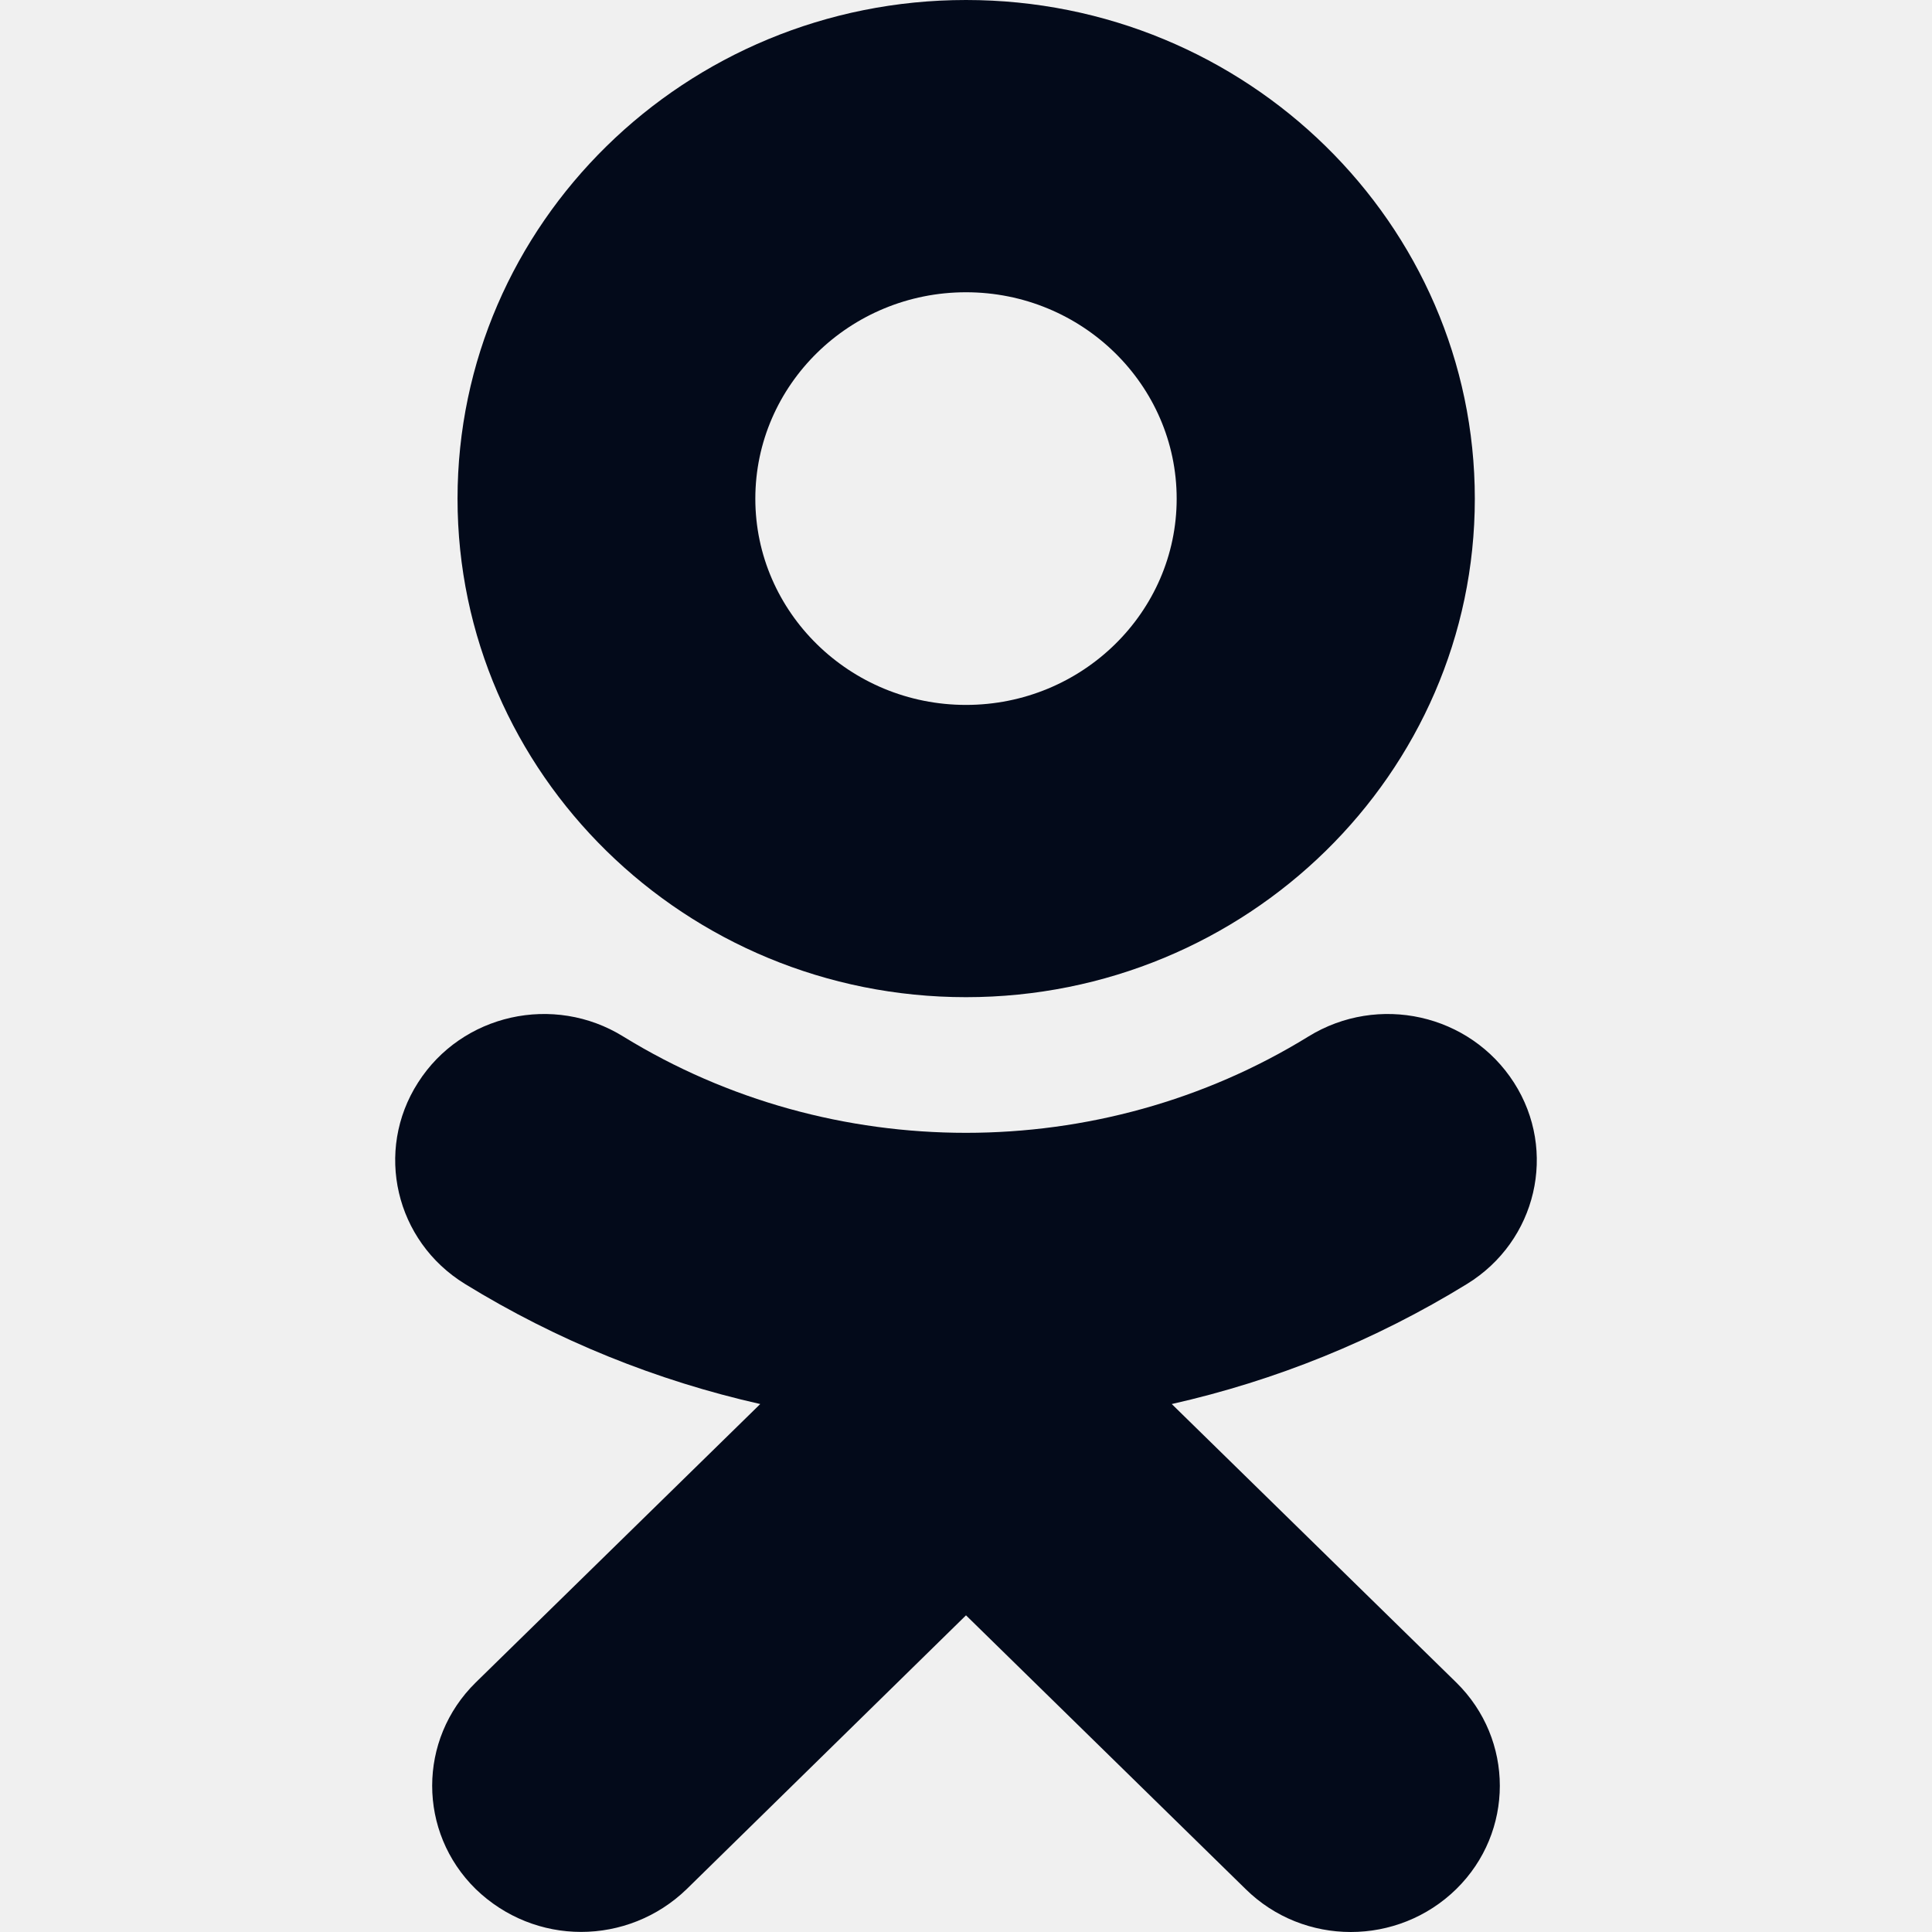
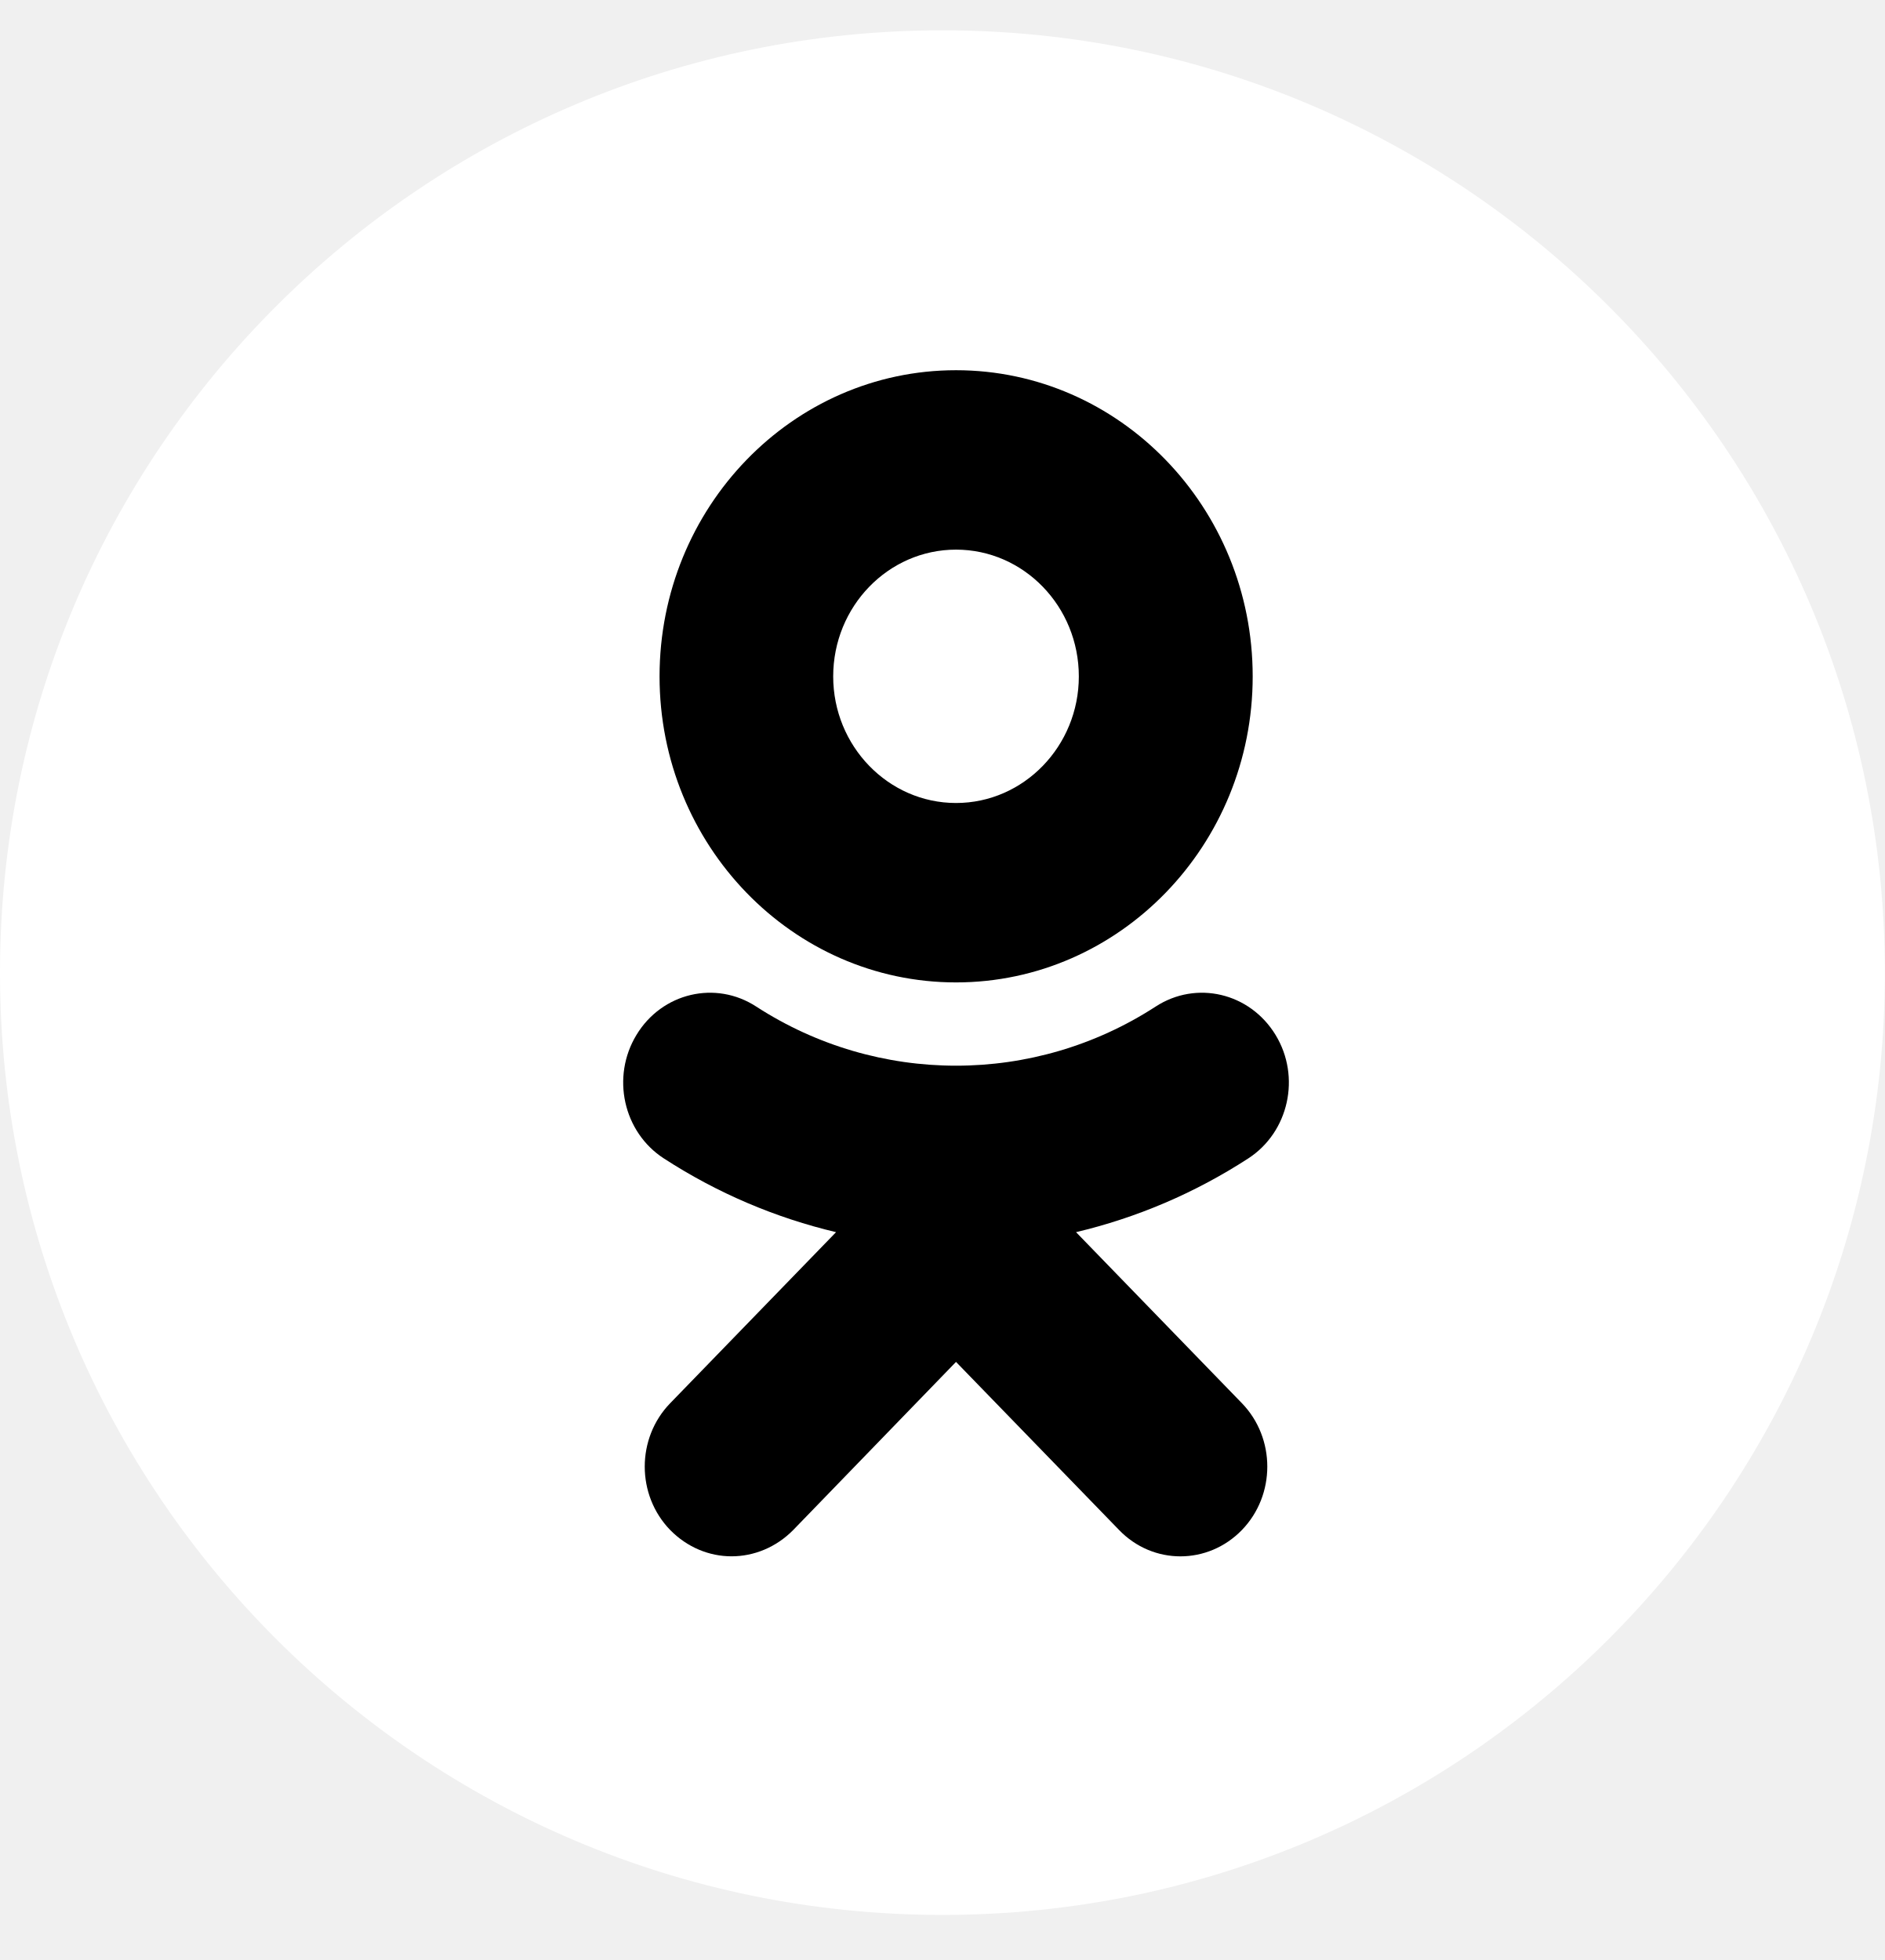
- <svg xmlns="http://www.w3.org/2000/svg" width="22" height="22" viewBox="0 0 22 22" fill="none">
-   <path d="M11 3.328C12.323 3.328 13.399 4.383 13.399 5.679C13.399 6.972 12.323 8.027 11 8.027C9.677 8.027 8.601 6.972 8.601 5.679C8.601 4.383 9.677 3.328 11 3.328ZM11 11.355C14.196 11.355 16.794 8.808 16.794 5.679C16.794 2.547 14.196 0 11 0C7.804 0 5.21 2.547 5.21 5.679C5.21 8.808 7.804 11.355 11 11.355ZM13.343 15.988C14.523 15.722 15.658 15.265 16.706 14.62C17.499 14.132 17.738 13.105 17.24 12.328C16.738 11.546 15.694 11.312 14.897 11.804C12.526 13.265 9.474 13.265 7.099 11.804C6.306 11.312 5.258 11.546 4.76 12.328C4.262 13.105 4.501 14.132 5.294 14.62C6.342 15.265 7.478 15.722 8.657 15.988L5.417 19.159C4.756 19.808 4.756 20.862 5.417 21.511C5.752 21.835 6.183 21.999 6.617 21.999C7.051 21.999 7.486 21.835 7.82 21.511L11 18.394L14.184 21.511C14.845 22.163 15.917 22.163 16.583 21.511C17.244 20.862 17.244 19.808 16.583 19.159L13.343 15.988Z" fill="#030A1A" />
+ <svg xmlns="http://www.w3.org/2000/svg" width="25" height="26" viewBox="0 0 25 26" fill="none">
+   <path d="M12.5 0.402C5.597 0.402 0 5.999 0 12.902C0 19.805 5.597 25.402 12.5 25.402C19.403 25.402 25 19.805 25 12.902C25 5.999 19.403 0.402 12.5 0.402Z" fill="white" />
+   <path d="M12.68 7.291C13.579 7.291 14.309 8.045 14.309 8.973C14.309 9.897 13.579 10.652 12.68 10.652C11.782 10.652 11.051 9.897 11.051 8.973C11.051 8.045 11.782 7.291 12.68 7.291ZM12.68 13.032C14.851 13.032 16.615 11.21 16.615 8.973C16.615 6.732 14.851 4.911 12.68 4.911C10.51 4.911 8.748 6.732 8.748 8.973C8.748 11.21 10.51 13.032 12.68 13.032ZM14.272 16.345C15.073 16.155 15.844 15.829 16.556 15.367C17.094 15.018 17.257 14.284 16.918 13.728C16.577 13.169 15.868 13.001 15.327 13.353C13.717 14.398 11.644 14.398 10.031 13.353C9.492 13.001 8.78 13.169 8.442 13.728C8.104 14.284 8.266 15.018 8.805 15.367C9.517 15.829 10.288 16.155 11.089 16.345L8.889 18.614C8.439 19.078 8.439 19.832 8.889 20.296C9.116 20.527 9.408 20.645 9.703 20.645C9.998 20.645 10.293 20.527 10.521 20.296L12.68 18.066L14.843 20.296C15.292 20.762 16.02 20.762 16.472 20.296C16.921 19.832 16.921 19.078 16.472 18.614L14.272 16.345Z" fill="currentColor" />
</svg>
